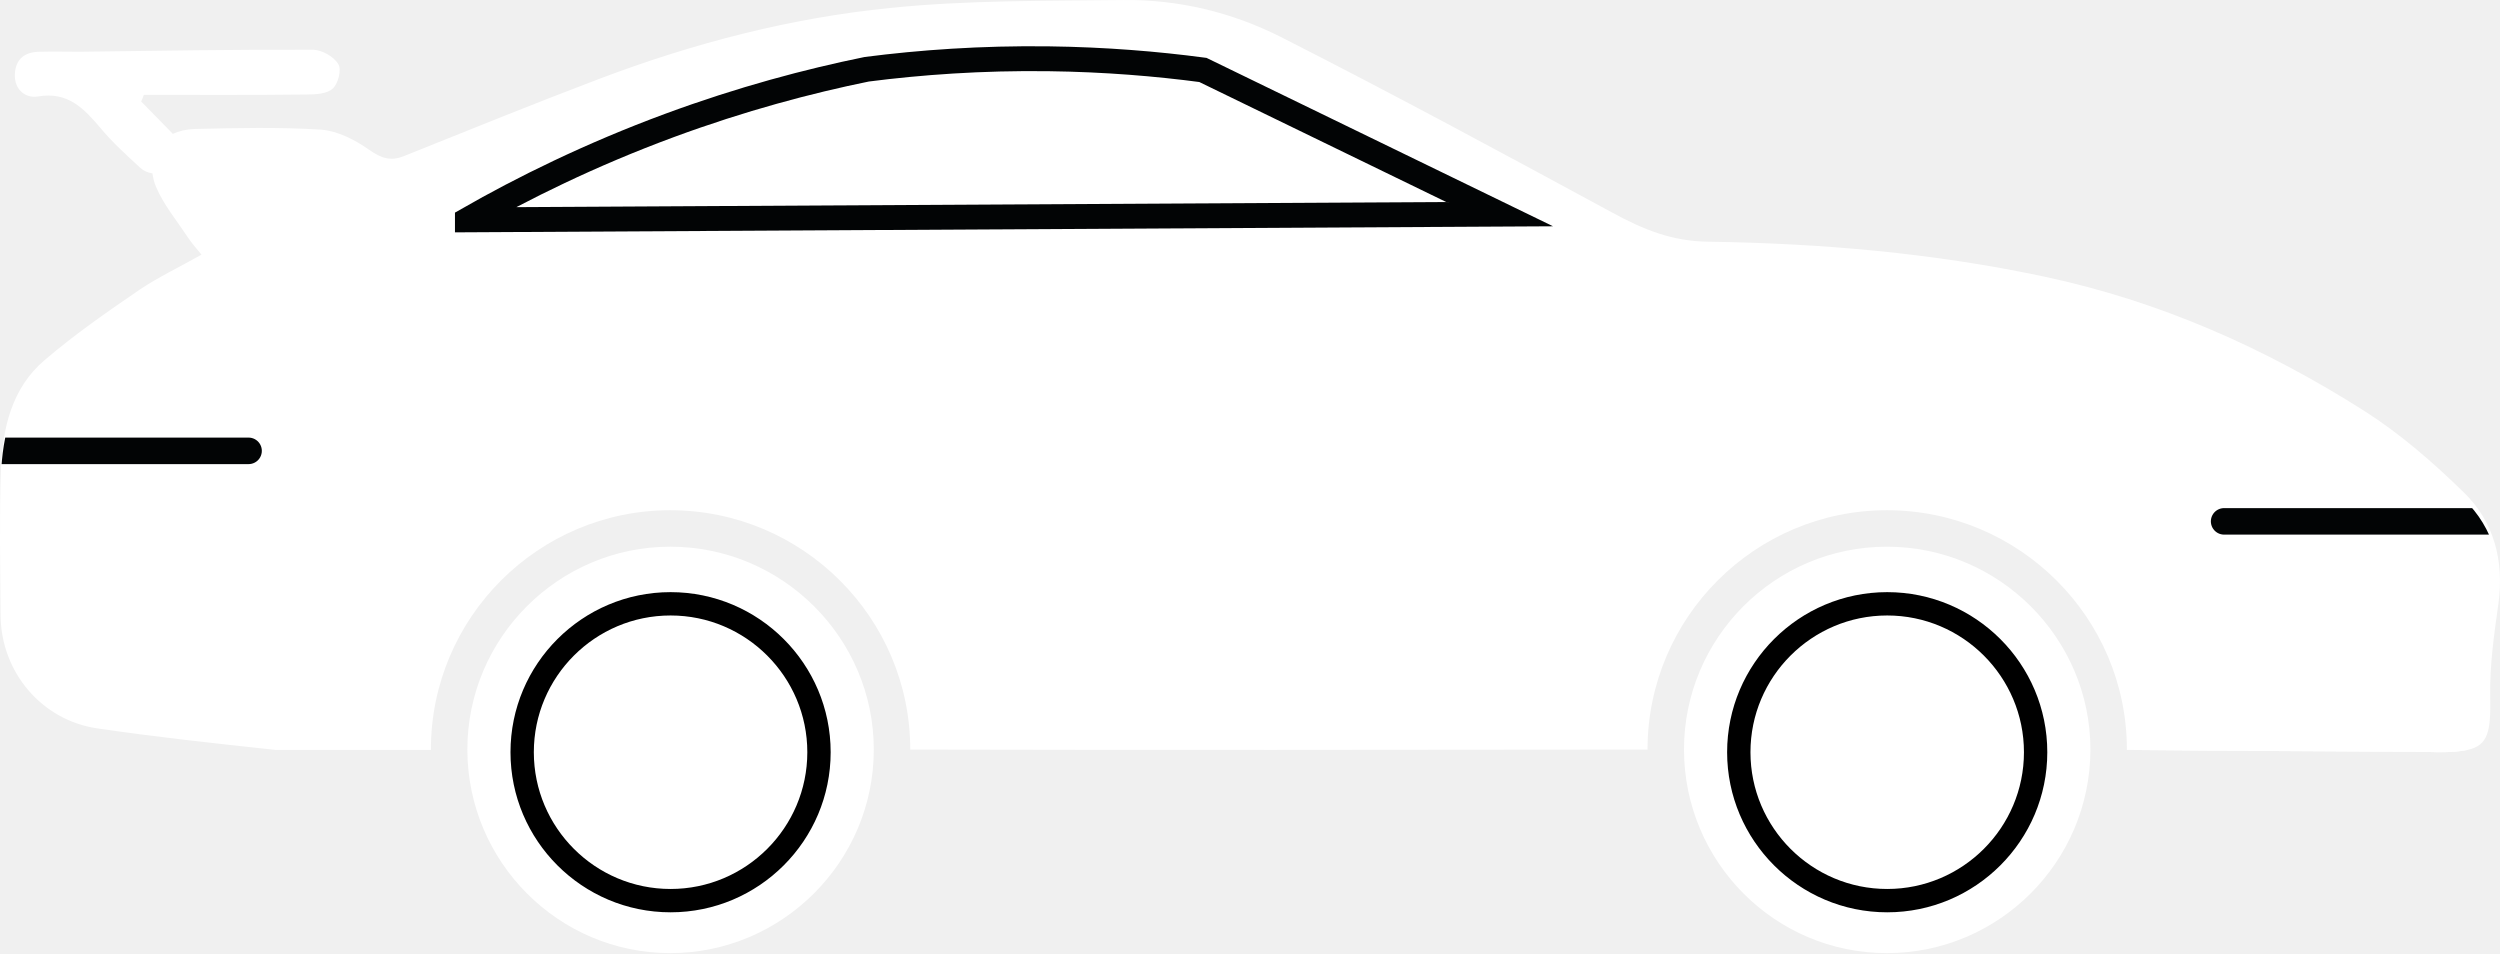
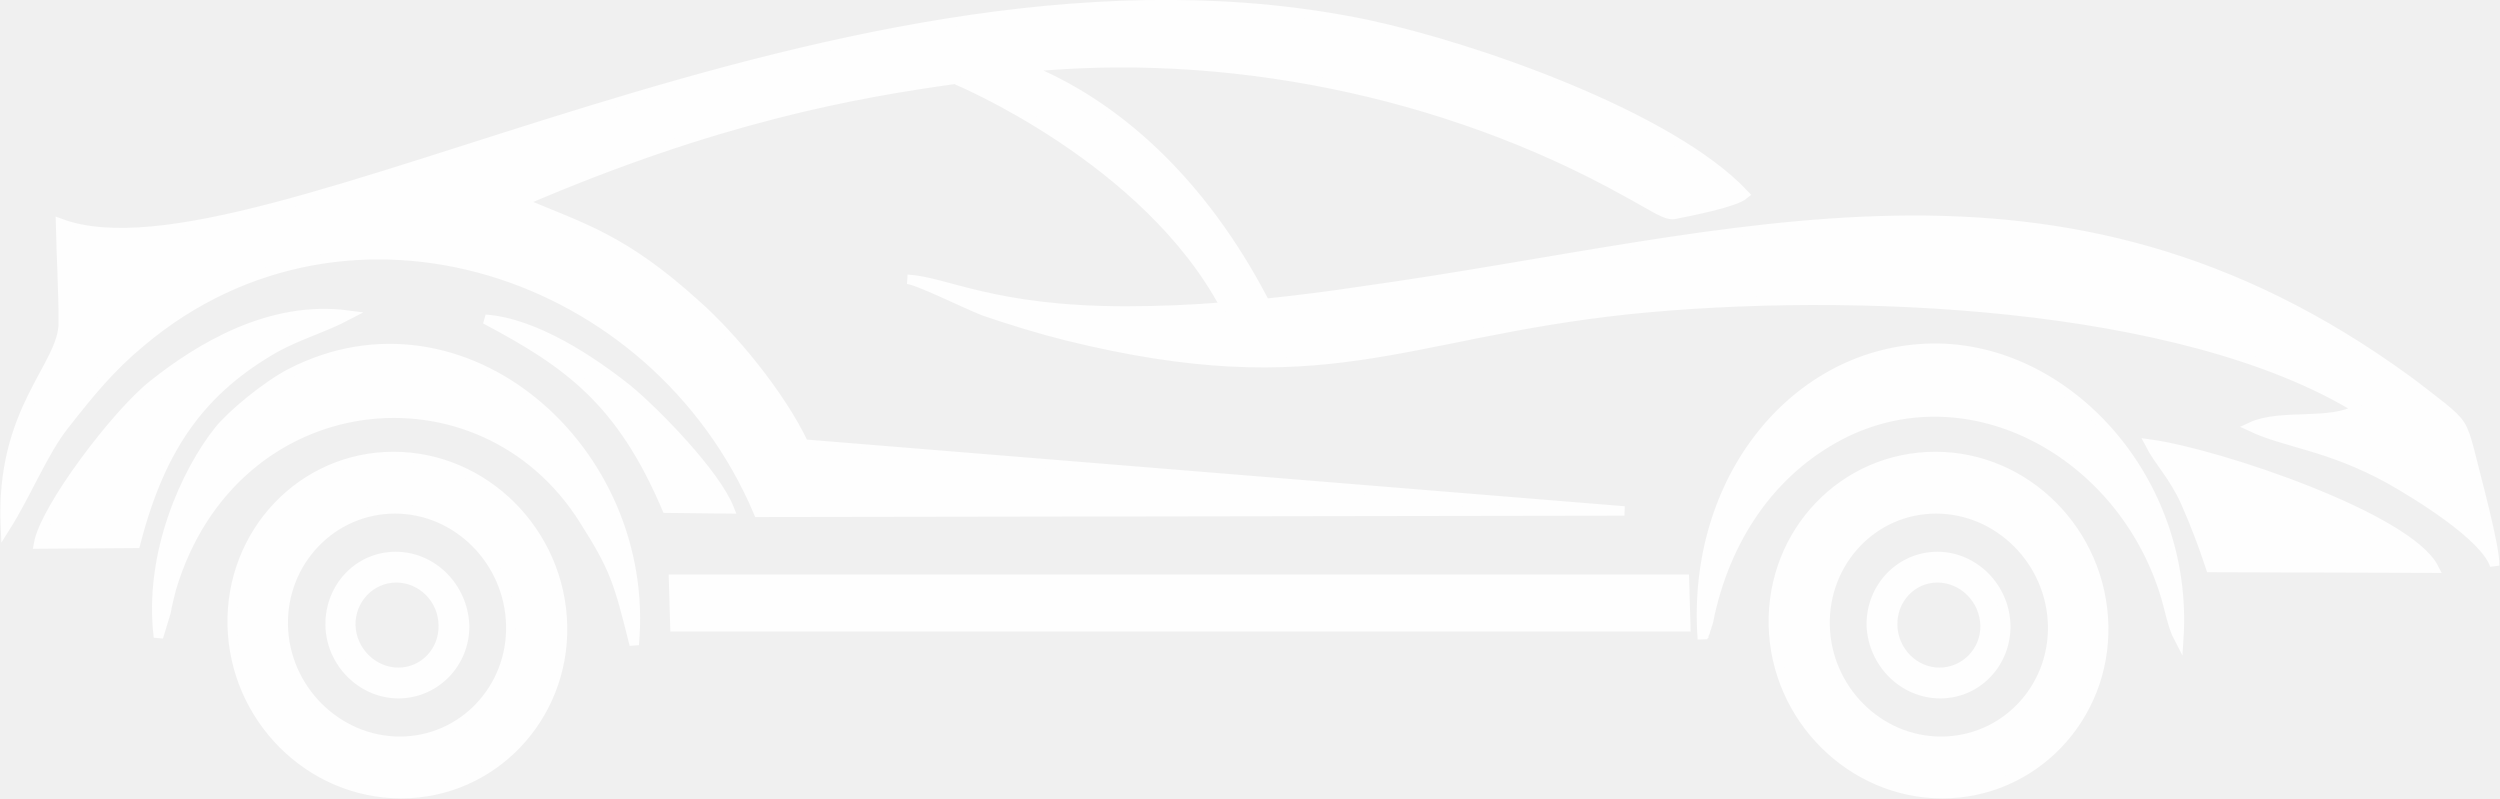
- <svg xmlns="http://www.w3.org/2000/svg" id="Layer_2" width="75.413" height="28.751" viewBox="0 0 75.413 28.751">
+ <svg xmlns="http://www.w3.org/2000/svg" xml:space="preserve" width="20.191mm" height="6.449mm" version="1.1" style="shape-rendering:geometricPrecision; text-rendering:geometricPrecision; image-rendering:optimizeQuality; fill-rule:evenodd; clip-rule:evenodd" viewBox="0 0 3624 1158">
  <defs>
-     <style>.cls-1{fill:#fff;}.cls-2,.cls-3,.cls-4{fill:none;}.cls-3{stroke-miterlimit:10;stroke-width:.75px;}.cls-3,.cls-4{stroke:#020405;}.cls-4{stroke-linecap:round;stroke-linejoin:round;stroke-width:.8px;}.cls-5{clip-path:url(#clippath);}</style>
-     <clipPath id="clippath">
-       <path class="cls-2" d="M75.368,18.393c-.13.93-.27,1.88-.25,2.83.02,1.04-.06,1.46-.68,1.6-.22.05-.51.07-.89.07-.12,0-.24-.01-.36-.01-3.01-.02-6.02-.03-9.03-.06v-.01c0-3.98-3.25-7.22-7.24-7.22-3.98,0-7.22,3.24-7.22,7.22-3.76,0-7.51.01-11.27.01-3.66,0-7.32,0-10.97-.01,0-3.98-3.25-7.22-7.24-7.22-3.98,0-7.22,3.24-7.22,7.22v.01h-4.69c-.03,0-.06-.01-.09-.01-1.76-.19-3.53-.38-5.29-.64-1.68-.25-2.89-1.7-2.91-3.39-.01-1.48-.04-2.96.01-4.44.05-1.23.33-2.44,1.32-3.28.9-.77,1.88-1.45,2.86-2.12.58-.39,1.22-.69,1.87-1.06-.17-.21-.3-.35-.41-.52-.33-.5-.73-.98-.96-1.52-.06-.14-.09-.28-.11-.41-.13-.02-.26-.07-.39-.19-.4-.37-.81-.74-1.16-1.16-.51-.6-.99-1.13-1.91-.97-.36.06-.71-.2-.69-.67s.31-.68.76-.68c.4-.01.81,0,1.21,0,2.35-.03,4.69-.07,7.04-.06.26.01.62.21.75.44.1.16-.01.59-.17.73-.17.16-.52.18-.79.18-1.64.02-3.27.01-4.91.01-.02.07-.05.13-.08.2.32.32.63.65.95.97v.01c.19-.09.41-.14.65-.15,1.28-.03,2.56-.06,3.83.02.5.04,1.03.31,1.45.61.36.25.64.35,1.04.19,1.97-.79,3.94-1.59,5.92-2.34,2.83-1.07,5.75-1.83,8.75-2.13,2.33-.24,4.69-.21,7.03-.24,1.67-.02,3.28.37,4.75,1.11,3.37,1.71,6.7,3.51,10.02,5.31.92.5,1.79.86,2.89.87,3.39.05,6.77.34,10.11,1.05,3.49.74,6.69,2.16,9.68,4.06,1.08.69,2.07,1.55,2.99,2.45.91.88,1.22,2.05,1.05,3.34Z" />
-     </clipPath>
+     <style type="text/css">
+    
+     .str0 {stroke:#FEFEFE;stroke-width:13.678}
+     .fil0 {fill:#FEFEFE}
+    
+   </style>
  </defs>
-   <g id="Layer_1-2">
-     <path class="cls-1" d="M75.368,18.191c-.13.93-.27,1.88-.25,2.83.02,1.04-.06,1.46-.68,1.6-.22.05-.51.07-.89.07-.12,0-.24-.01-.36-.01-3.01-.02-6.02-.03-9.03-.06v-.01c0-3.98-3.25-7.22-7.24-7.22-3.98,0-7.22,3.24-7.22,7.22-3.76,0-7.51.01-11.27.01-3.66,0-7.32,0-10.97-.01,0-3.98-3.25-7.22-7.24-7.22-3.98,0-7.22,3.24-7.22,7.22v.01h-4.69c-.03,0-.06-.01-.09-.01-1.76-.19-3.53-.38-5.29-.64-1.68-.25-2.89-1.7-2.91-3.39-.01-1.48-.04-2.96.01-4.44.05-1.23.33-2.44,1.32-3.28.9-.77,1.88-1.45,2.86-2.12.58-.39,1.22-.69,1.87-1.06-.17-.21-.3-.35-.41-.52-.33-.5-.73-.98-.96-1.52-.06-.14-.09-.28-.11-.41-.13-.02-.26-.07-.39-.19-.4-.37-.81-.74-1.16-1.16-.51-.6-.99-1.13-1.91-.97-.36.06-.71-.2-.69-.67s.31-.68.76-.68c.4-.01.81,0,1.21,0,2.35-.03,4.69-.07,7.04-.06.26.01.62.21.75.44.1.16-.01.59-.17.73-.17.16-.52.18-.79.18-1.64.02-3.27.01-4.91.01-.02.07-.05.13-.08.2.32.32.63.65.95.97v.01c.19-.09.41-.14.65-.15,1.28-.03,2.56-.06,3.83.02.5.04,1.03.31,1.45.61.36.25.64.35,1.04.19,1.97-.79,3.94-1.59,5.92-2.34,2.83-1.07,5.75-1.83,8.75-2.13C29.178.001,31.538.031,33.878.001c1.67-.02,3.28.37,4.75,1.11,3.37,1.71,6.7,3.51,10.02,5.31.92.5,1.79.86,2.89.87,3.39.05,6.77.34,10.11,1.05,3.49.74,6.69,2.16,9.68,4.06,1.08.69,2.07,1.55,2.99,2.45.91.88,1.22,2.05,1.05,3.34Z" />
-     <path class="cls-3" d="M14.099,6.632c10.379-.058,20.759-.115,31.138-.172-2.984-1.45-5.968-2.9-8.951-4.35-1.387-.184-2.945-.315-4.648-.337-2.042-.026-3.888.11-5.492.316-1.755.358-3.772.891-5.952,1.696-2.391.884-4.428,1.892-6.095,2.846Z" />
-     <path class="cls-1" d="M74.438,22.621c-.22.05-.51.07-.89.07-.12,0-.24-.01-.36-.01-3.01-.02-6.02-.03-9.03-.06h10.28Z" />
-     <path class="cls-1" d="M26.358,22.611c0,3.38-2.76,6.14-6.14,6.14-3.37,0-6.11-2.75-6.12-6.13v-.01c0-3.37,2.75-6.12,6.12-6.12,3.38,0,6.14,2.75,6.14,6.12Z" />
-     <path class="cls-1" d="M63.058,22.611v.01c-.01,3.38-2.76,6.13-6.14,6.13s-6.11-2.75-6.12-6.13v-.01c0-3.37,2.74-6.12,6.12-6.12s6.14,2.75,6.14,6.12Z" />
-     <path d="M20.228,17.862c-2.662,0-4.829,2.166-4.829,4.829s2.166,4.829,4.829,4.829,4.829-2.166,4.829-4.829-2.166-4.829-4.829-4.829ZM20.228,26.816c-2.275,0-4.125-1.85-4.125-4.125s1.85-4.125,4.125-4.125,4.125,1.851,4.125,4.125-1.85,4.125-4.125,4.125Z" />
-     <path d="M56.928,17.862c-2.662,0-4.829,2.166-4.829,4.829s2.166,4.829,4.829,4.829,4.829-2.166,4.829-4.829-2.166-4.829-4.829-4.829ZM56.928,26.816c-2.275,0-4.125-1.85-4.125-4.125s1.85-4.125,4.125-4.125,4.125,1.851,4.125,4.125-1.85,4.125-4.125,4.125Z" />
-     <g class="cls-5">
-       <line class="cls-4" x1="75.413" y1="15.727" x2="67.091" y2="15.727" />
-       <line class="cls-4" x1="7.498" y1="13.6" x2="-.824" y2="13.6" />
-     </g>
+   <g id="Layer_x0020_1">
+     <path class="fil0 str0" d="M755 293c285,-123 486,-158 629,-178 1,0 278,115 392,330 -48,4 -96,6 -144,6 -193,0 -261,-43 -317,-46 15,1 83,35 111,46 38,13 80,26 120,36 373,92 486,-3 814,-38 319,-33 803,-13 1059,144 -40,24 -112,6 -155,26 51,24 112,27 201,76 39,22 139,83 152,125 1,-27 -28,-132 -36,-165 -10,-39 -14,-43 -39,-64 -18,-14 -33,-26 -52,-40 -507,-369 -970,-205 -1515,-129 -46,7 -93,13 -141,18 -92,-178 -218,-290 -349,-342 287,-29 607,32 874,181 37,20 56,34 68,32 20,-4 88,-17 102,-29 -107,-114 -391,-213 -545,-246 -758,-160 -1613,393 -1897,288 1,47 4,97 4,144 0,64 -92,125 -84,297 31,-49 55,-110 86,-149 37,-47 66,-83 112,-121 300,-251 745,-104 894,248l1256 -2 -1190 -97c-34,-72 -105,-157 -156,-202 -106,-96 -164,-111 -254,-149zm-182 514c54,0 98,45 100,100 1,54 -42,99 -96,99 -53,0 -98,-45 -99,-99 -1,-55 41,-100 95,-100zm1 31c37,0 68,31 68,69 1,37 -28,68 -65,68 -37,0 -68,-31 -69,-68 -1,-38 29,-69 66,-69zm-4 -176c132,0 242,110 245,245 3,134 -102,244 -234,244 -133,0 -242,-110 -245,-244 -3,-135 102,-245 234,-245zm2 76c91,0 166,76 168,169 2,92 -70,168 -161,168 -91,0 -167,-76 -169,-168 -2,-93 71,-169 162,-169zm404 102l1466 0 2 69 -1466 0 -2 -69zm1833 -33c53,0 98,45 99,100 1,54 -41,99 -95,99 -54,0 -98,-45 -100,-99 -1,-55 42,-100 96,-100zm0 31c37,0 68,31 69,69 1,37 -29,68 -66,68 -37,0 -67,-31 -68,-68 -1,-38 28,-69 65,-69zm-341 89c0,-1 1,-4 2,-5 0,-1 1,-3 2,-5 0,-2 3,-8 3,-10 2,-4 3,-11 4,-16 27,-121 97,-215 197,-264 183,-88 398,30 462,232 7,21 11,48 21,67 15,-231 -163,-424 -358,-421 -196,3 -350,188 -333,422zm-2228 -39c2,-12 6,-27 8,-35 90,-299 449,-336 598,-99 45,71 50,89 73,181 26,-284 -248,-522 -498,-394 -35,18 -87,61 -105,84 -46,58 -102,177 -87,299l11 -36zm-44 -100c37,-144 98,-224 203,-284 35,-19 71,-29 105,-47 -113,-15 -215,47 -283,101 -53,42 -157,179 -166,231l141 -1zm2921 -144c14,27 34,45 52,85 14,32 24,58 36,94l324 1c-37,-73 -311,-166 -412,-180zm-2414 -181c121,64 197,119 263,274l91 1c-20,-51 -107,-140 -147,-173 -50,-40 -134,-97 -207,-102zm2103 199c132,0 241,110 244,245 3,134 -102,244 -234,244 -132,0 -242,-110 -245,-244 -3,-135 102,-245 235,-245zm1 76c91,0 167,76 169,169 2,92 -70,168 -162,168 -91,0 -166,-76 -168,-168 -2,-93 70,-169 161,-169z" />
  </g>
</svg>
